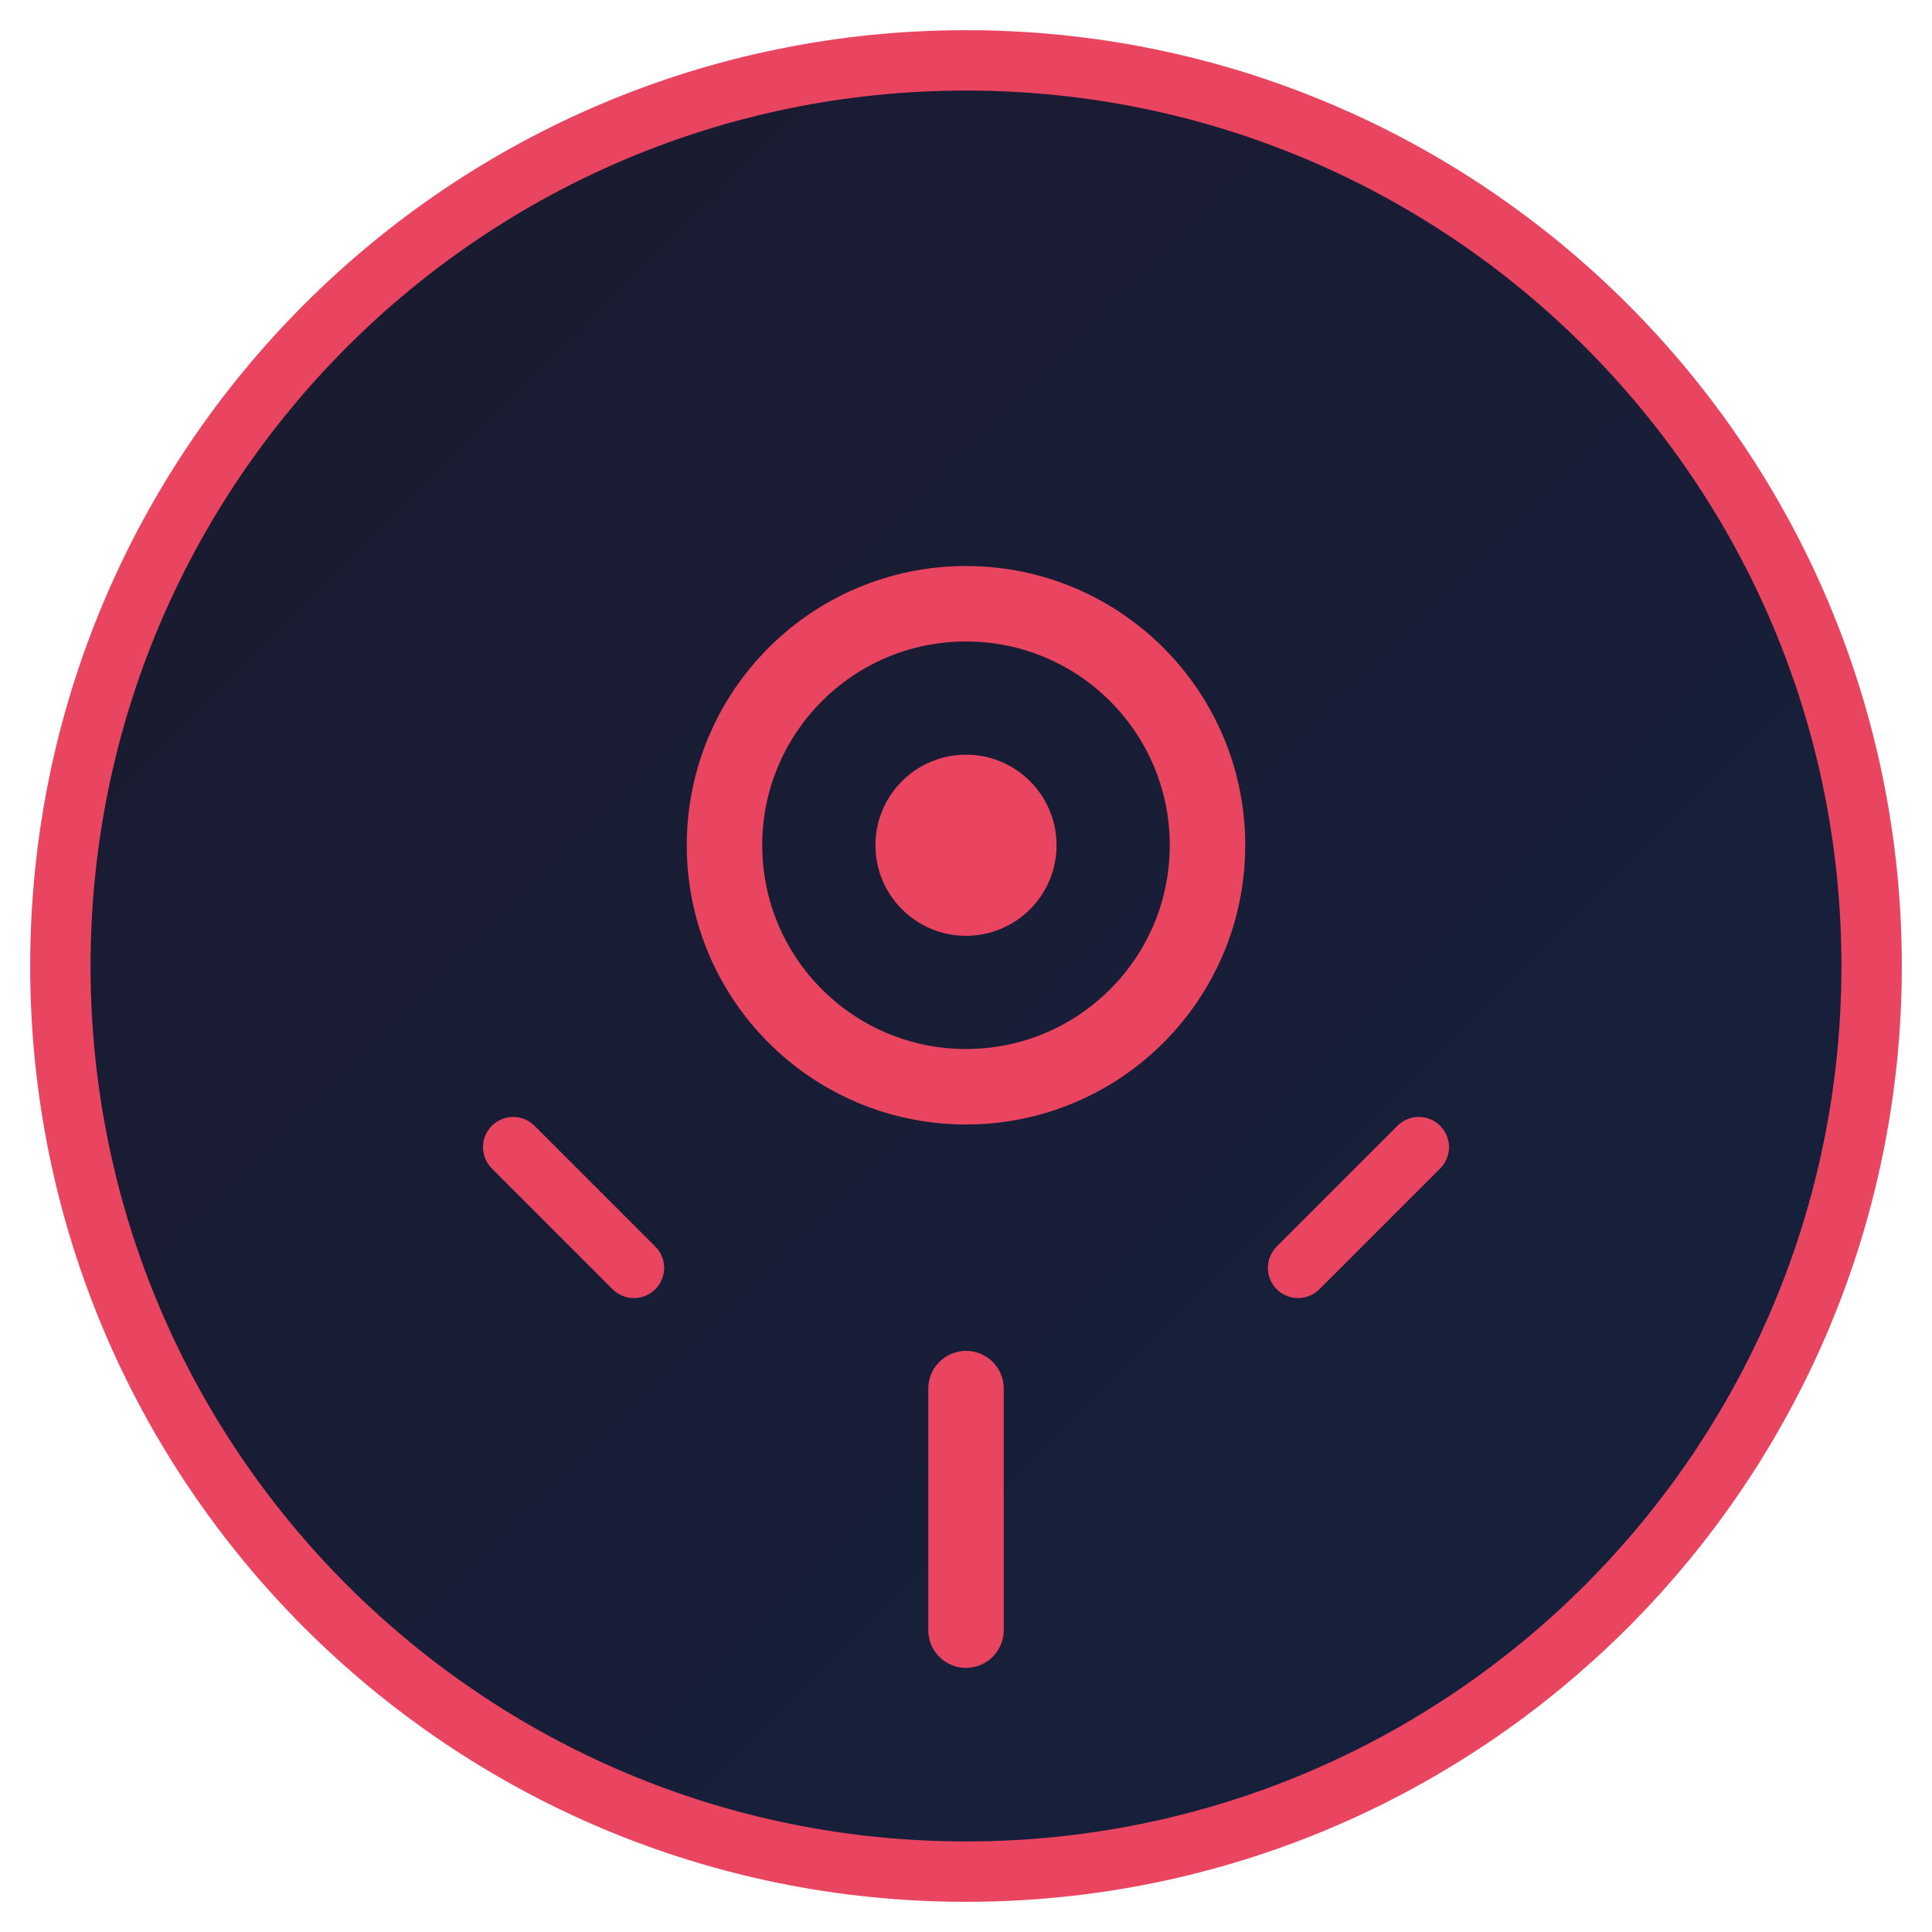
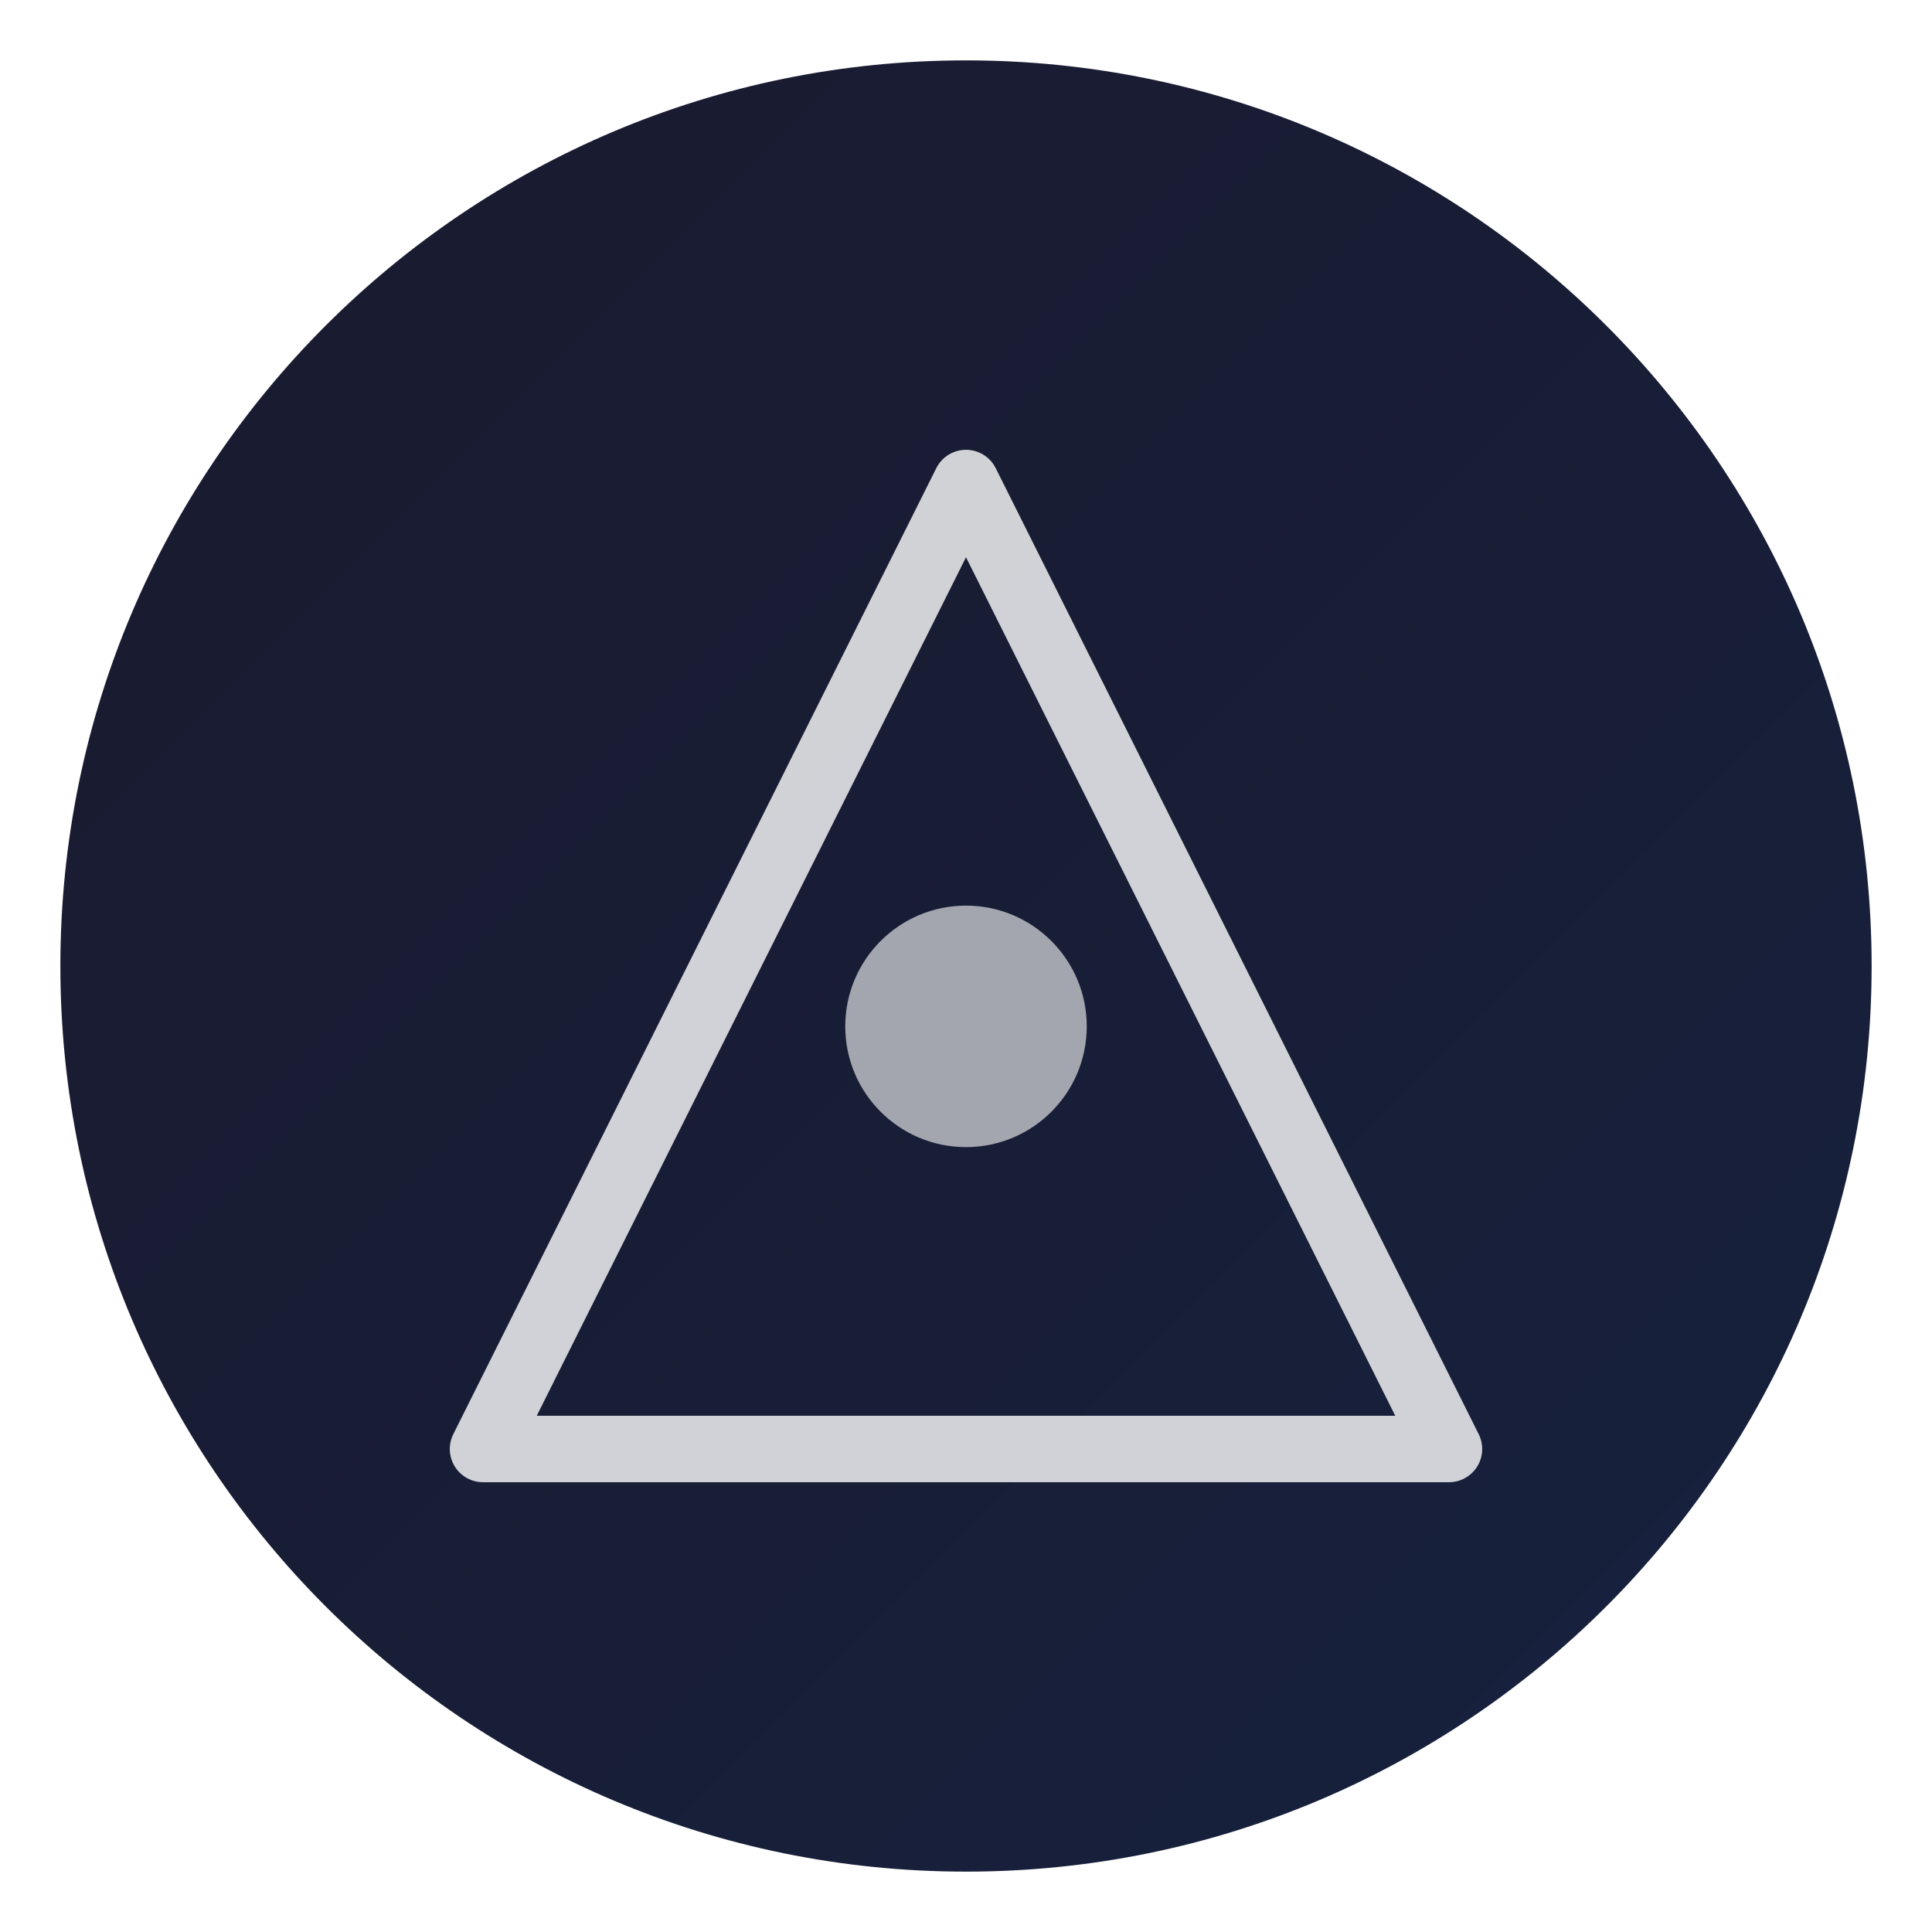
<svg xmlns="http://www.w3.org/2000/svg" viewBox="0 0 64 64">
  <defs>
    <linearGradient id="g" x1="0" y1="0" x2="1" y2="1">
      <stop offset="0%" stop-color="#1a1a2e" />
      <stop offset="100%" stop-color="#16213e" />
    </linearGradient>
  </defs>
-   <circle cx="32" cy="32" r="30" fill="url(#g)" stroke="#e94560" stroke-width="2" />
-   <circle cx="32" cy="28" r="8" fill="none" stroke="#e94560" stroke-width="2.5" />
-   <circle cx="32" cy="28" r="3" fill="#e94560" />
-   <line x1="32" y1="46" x2="32" y2="54" stroke="#e94560" stroke-width="2.5" stroke-linecap="round" />
-   <line x1="17" y1="38" x2="21" y2="42" stroke="#e94560" stroke-width="2" stroke-linecap="round" />
-   <line x1="47" y1="38" x2="43" y2="42" stroke="#e94560" stroke-width="2" stroke-linecap="round" />
+   <circle cx="32" cy="32" r="30" fill="url(#g)" />
+   <polygon points="32,16 16,48 48,48" fill="none" stroke="rgba(255,255,255,0.8)" stroke-width="2.2" stroke-linejoin="round" />
+   <circle cx="32" cy="34" r="4" fill="rgba(255,255,255,0.6)" />
</svg>
